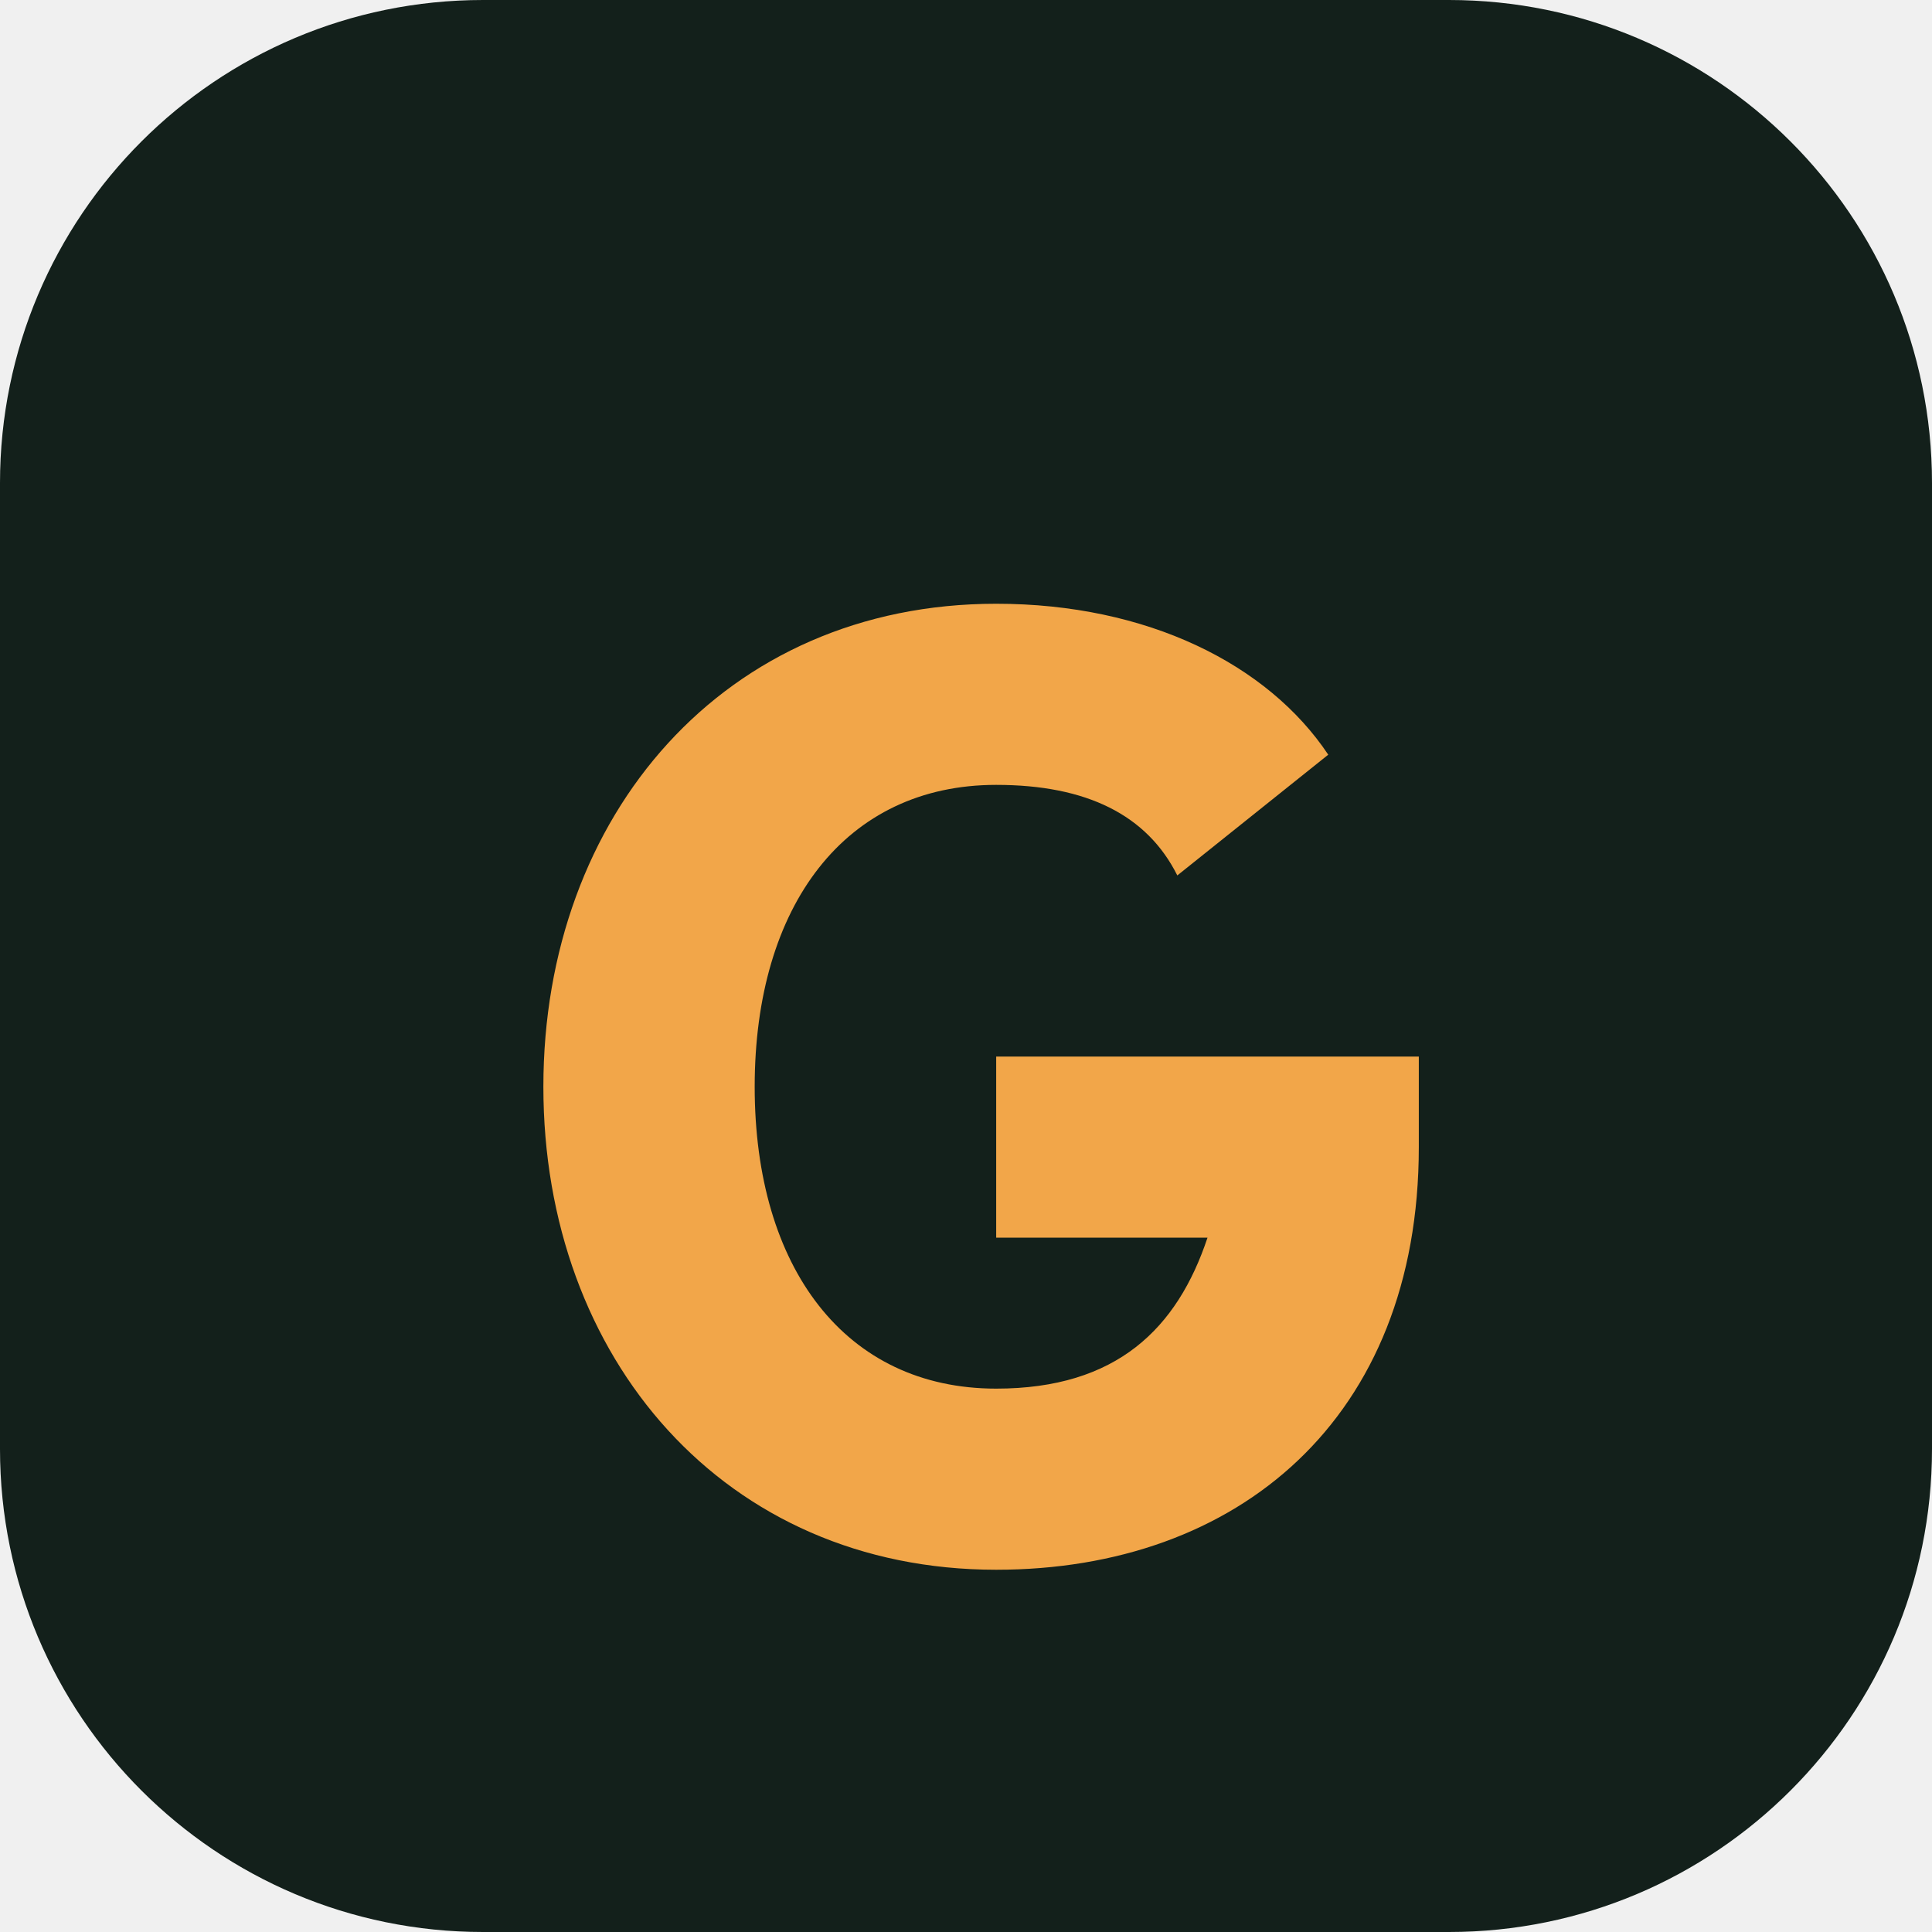
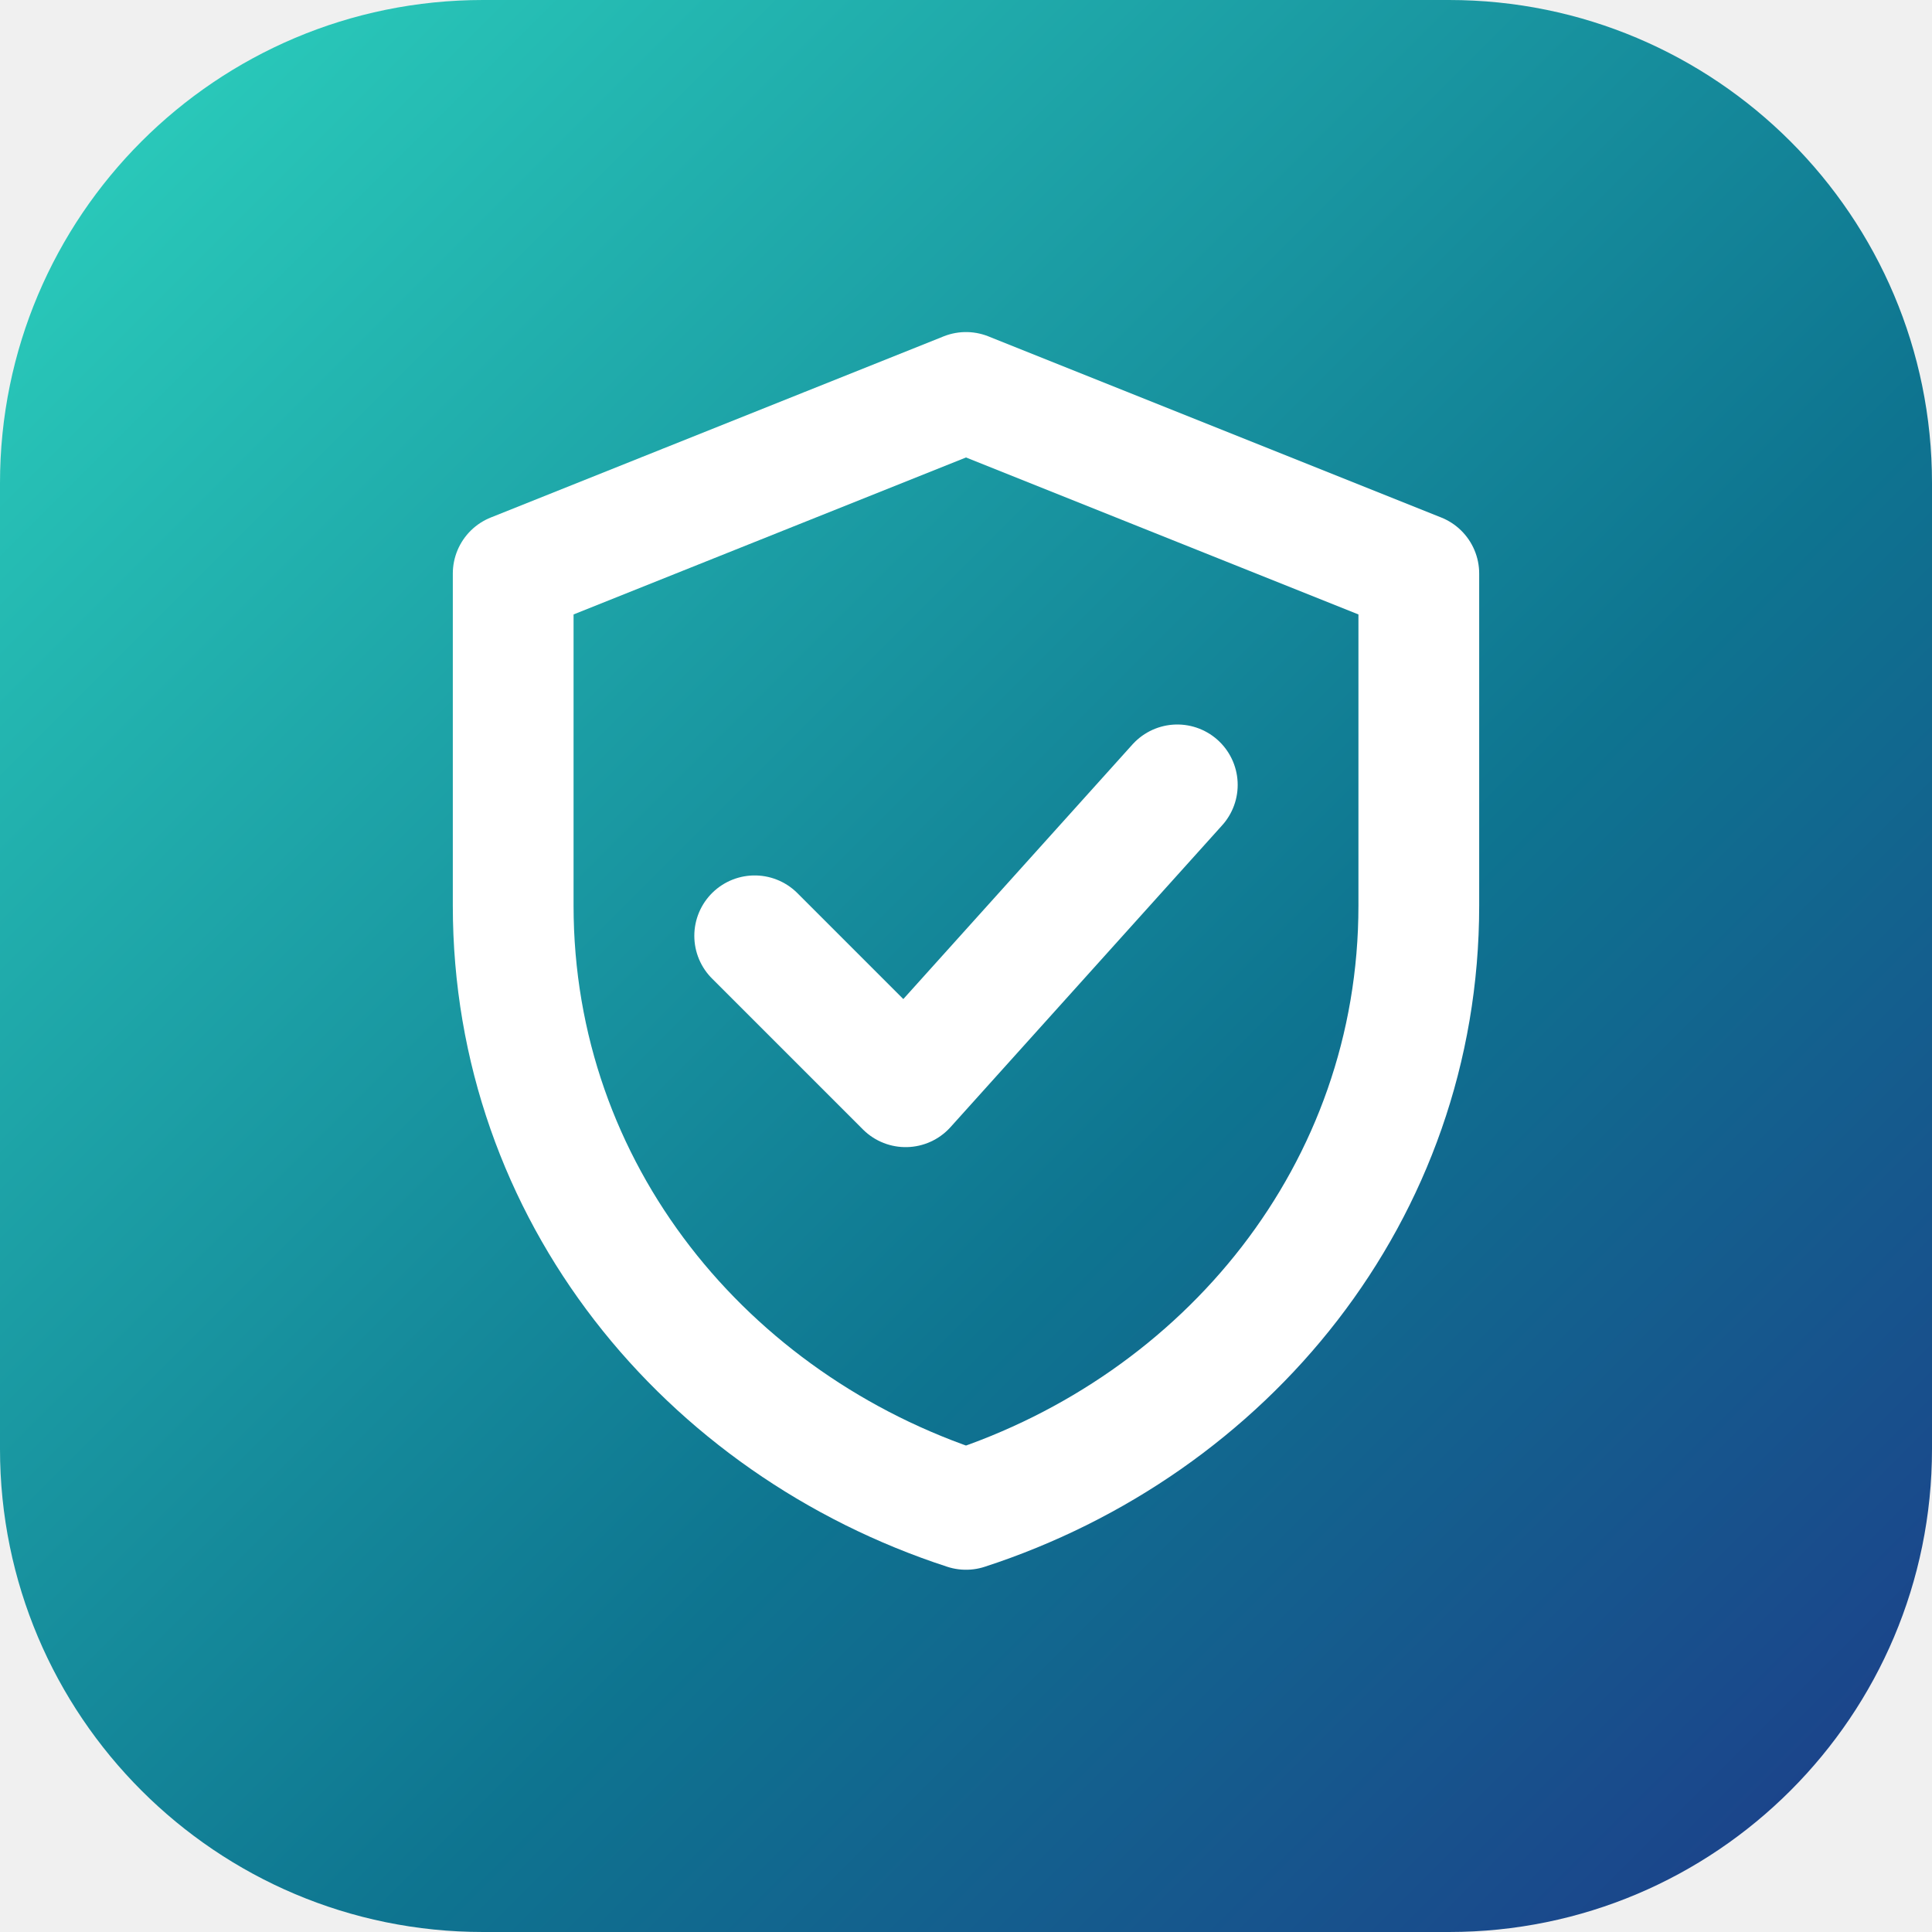
<svg xmlns="http://www.w3.org/2000/svg" viewBox="0 0 64 64">
-   <rect width="64" height="64" rx="16" fill="#13201B" />
-   <path d="M18 36c0-9 6-16 15-16 5 0 9 2 11 5l-5 4c-1-2-3-3-6-3-5 0-8 4-8 10s3 10 8 10c4 0 6-2 7-5h-7v-6h14v3c0 9-6 14-14 14-9 0-15-7-15-16z" fill="#F2A649" />
+   <defs>
+     <linearGradient id="g" x1="0" y1="0" x2="1" y2="1">
+       <stop offset="0" stop-color="#2DD4BF" />
+       <stop offset=".6" stop-color="#0E7490" />
+       <stop offset="1" stop-color="#1E3A8A" />
+     </linearGradient>
+   </defs>
+   <rect width="64" height="64" rx="16" fill="url(#g)" />
+   <path d="M32 13 17 19v11c0 9.5 6.4 17.2 15 20 8.6-2.8 15-10.5 15-20V19z" fill="none" stroke="#fff" stroke-width="4" stroke-linejoin="round" />
+   <path d="m25 31 5 5 9-10" fill="none" stroke="#fff" stroke-width="4" stroke-linecap="round" stroke-linejoin="round" />
</svg>
